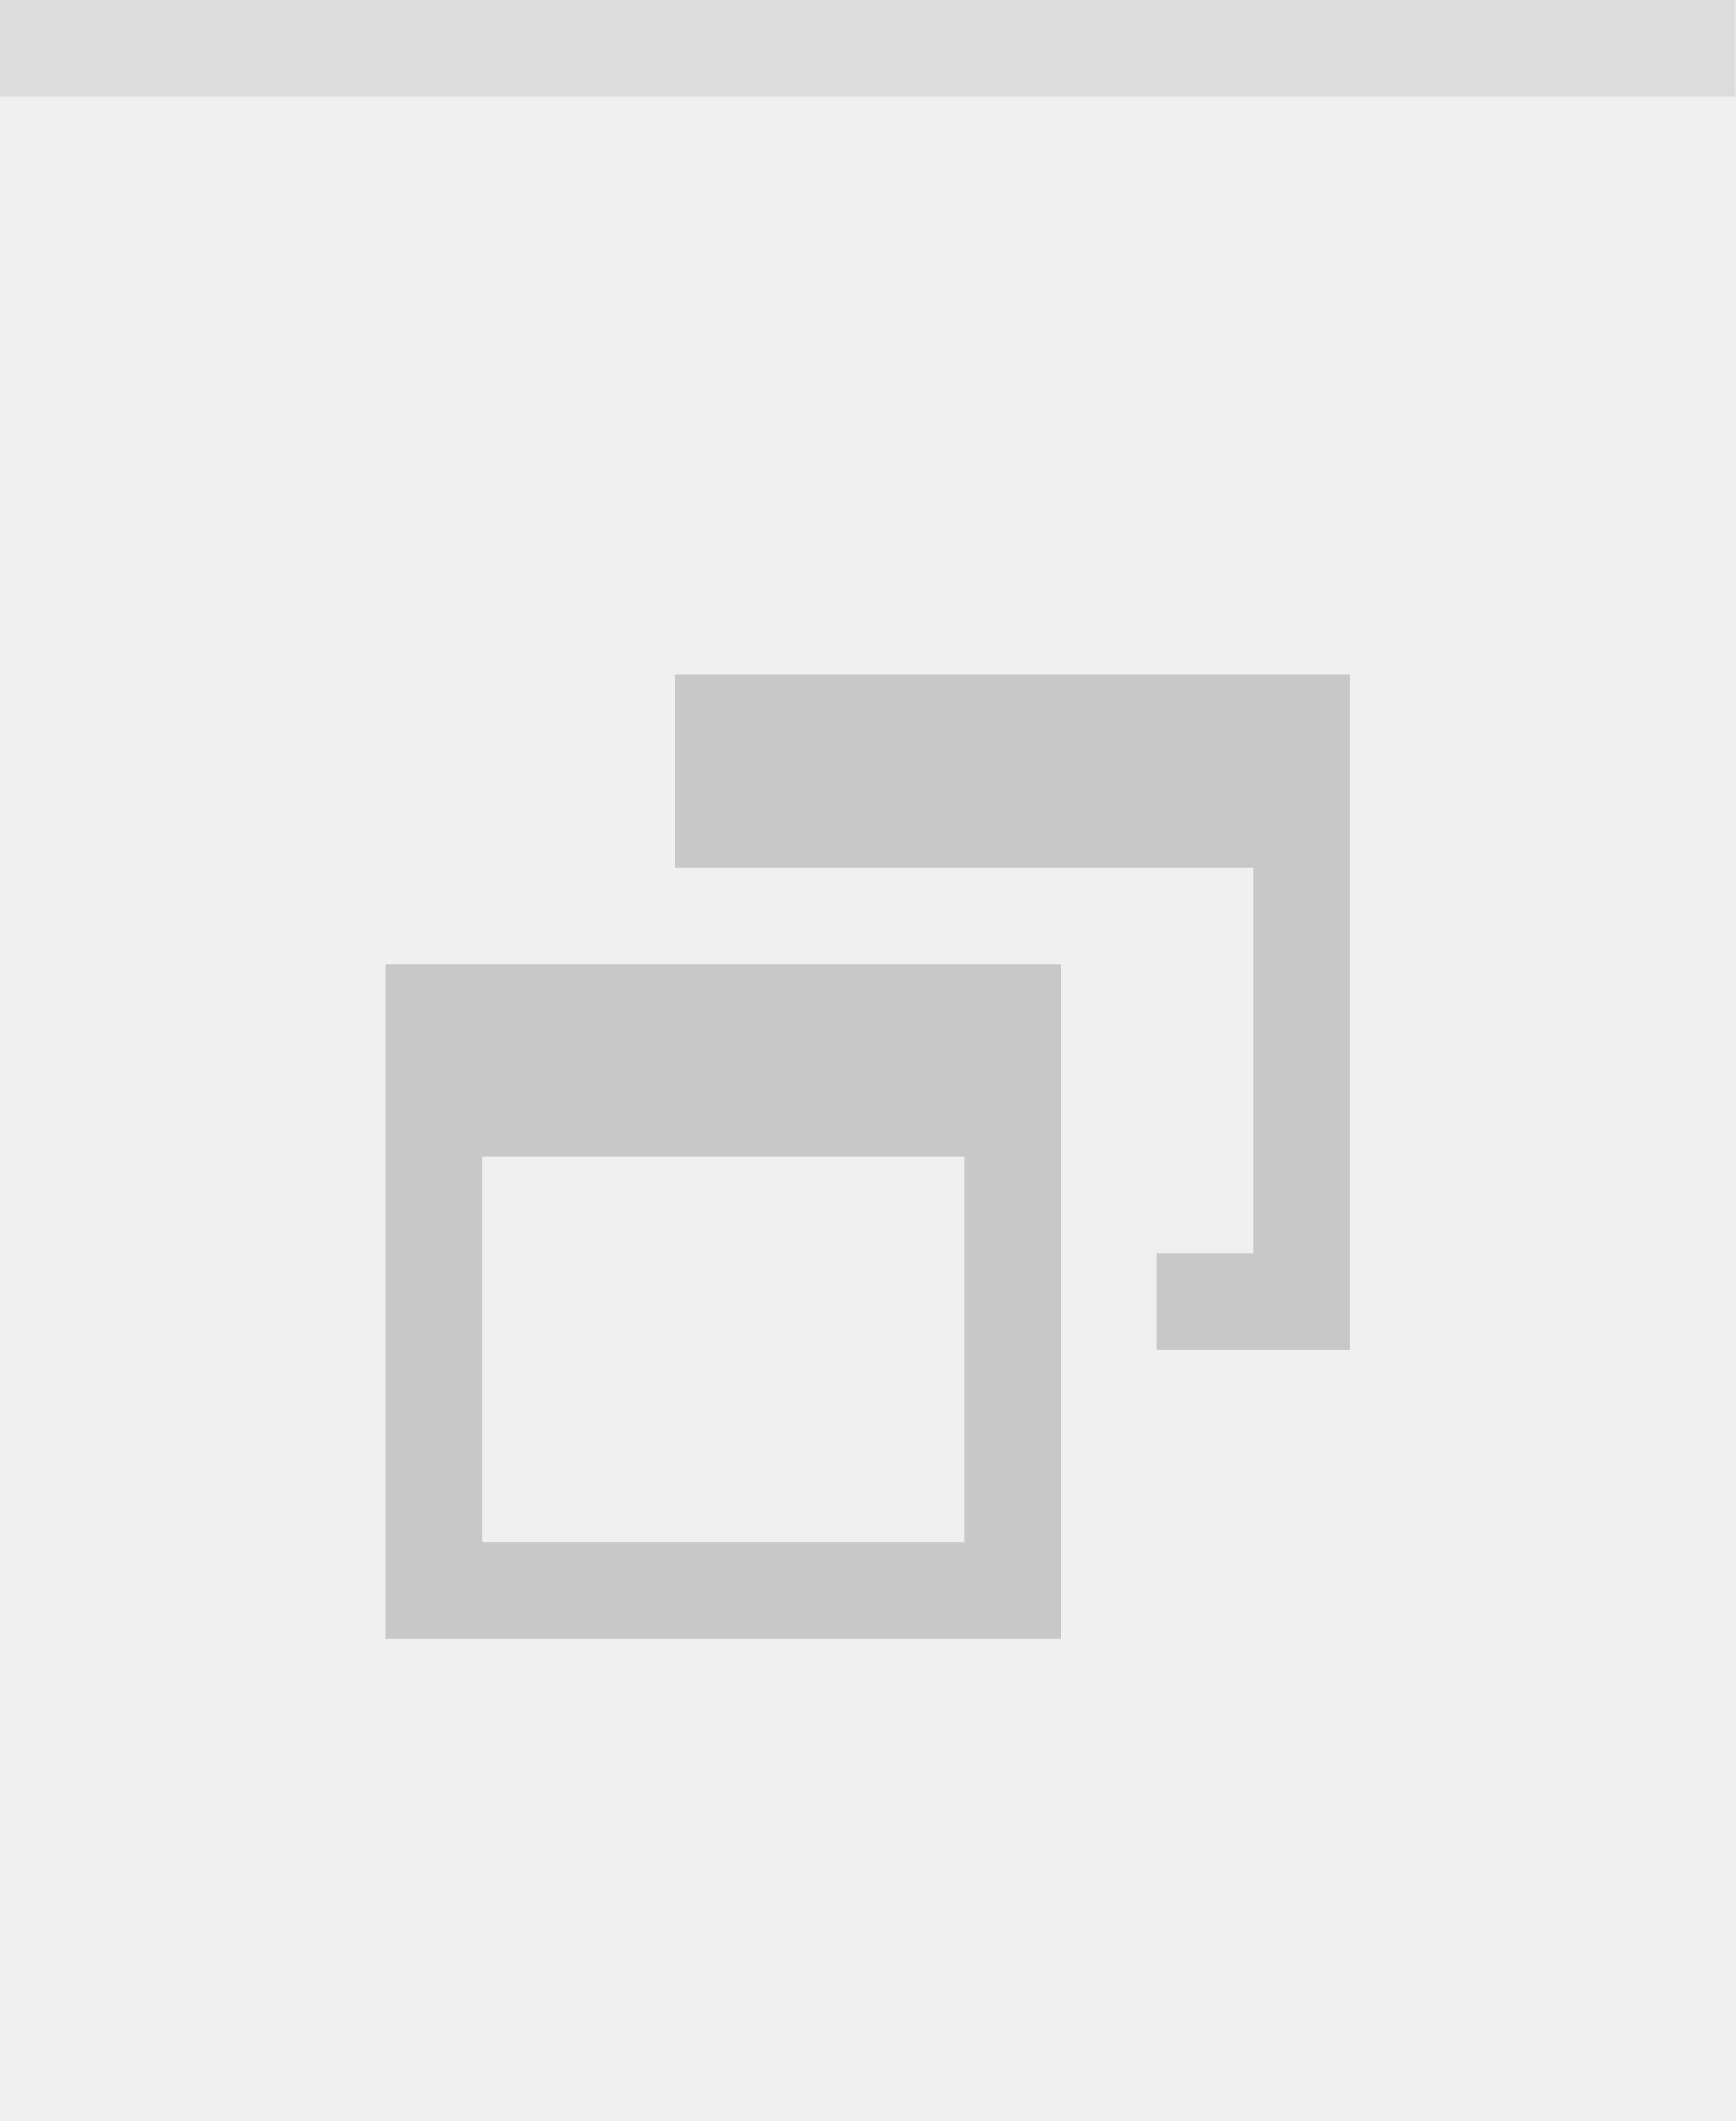
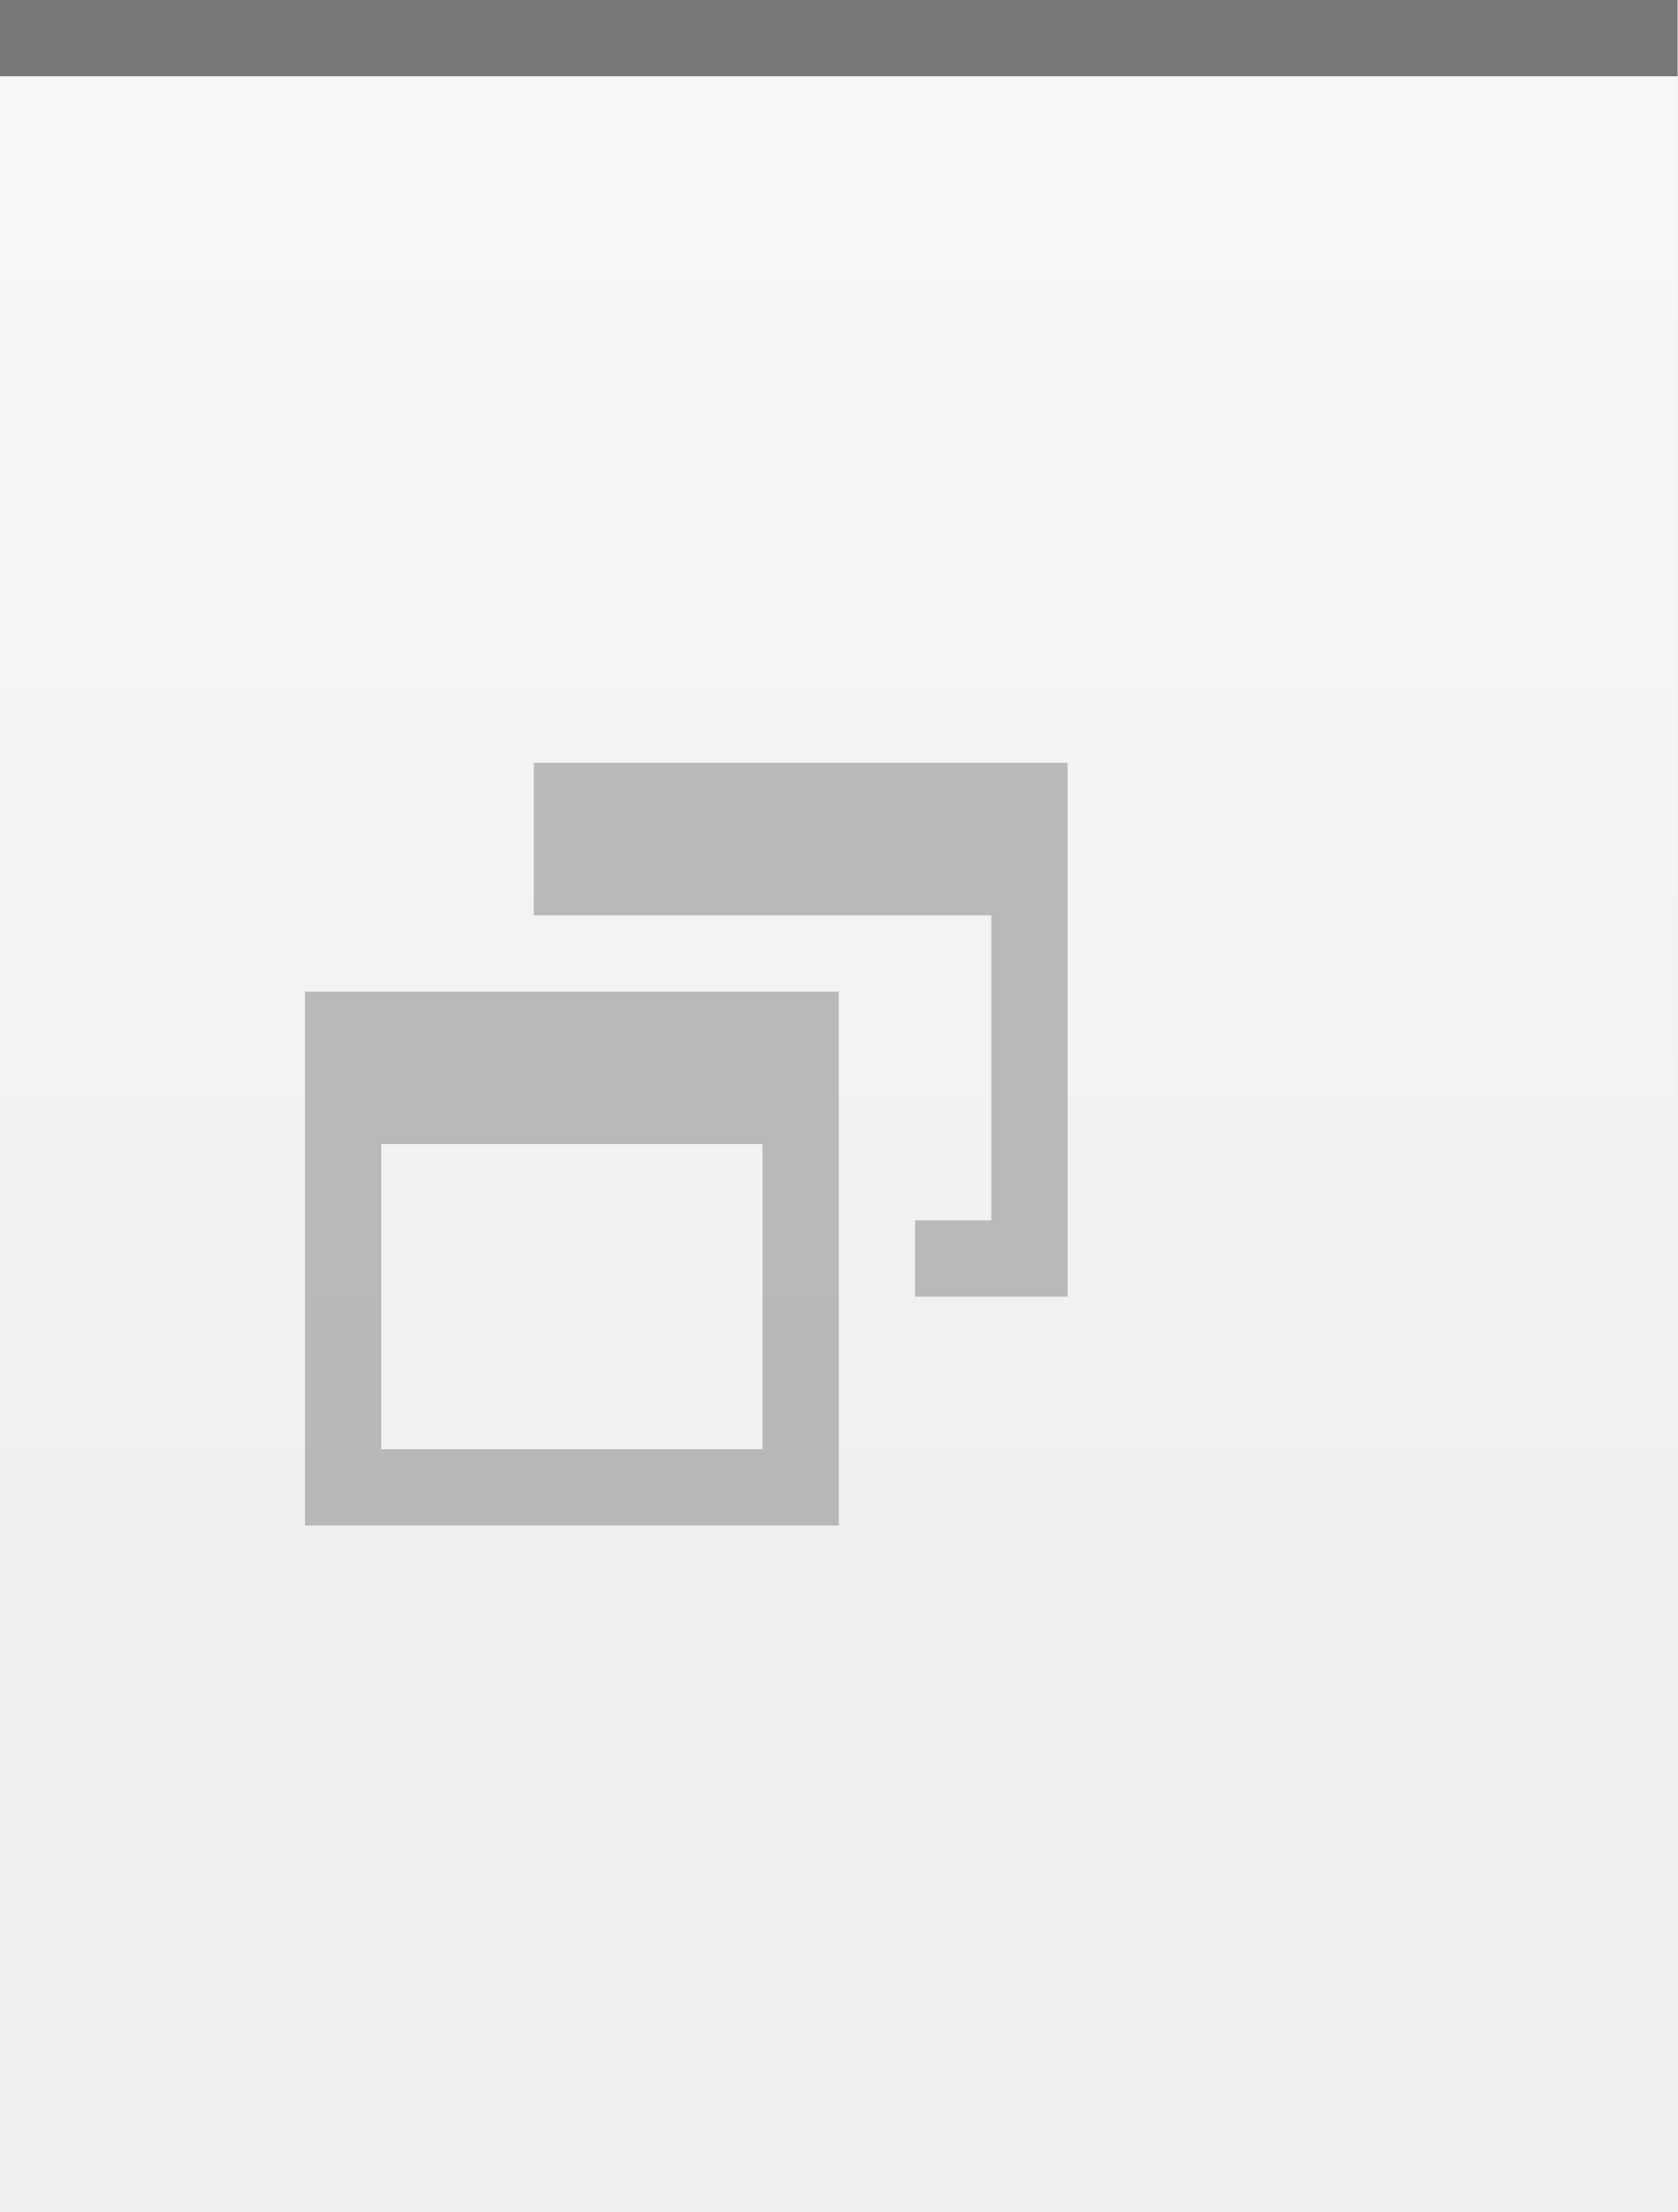
- <svg xmlns="http://www.w3.org/2000/svg" xmlns:xlink="http://www.w3.org/1999/xlink" width="18" height="22" id="svg2" version="1.0">
-   <defs id="defs4">
-     <linearGradient id="linearGradient3143">
-       <stop style="stop-color:#ffffff;stop-opacity:0.0;" offset="0" id="stop3145" />
-       <stop style="stop-color:#ffffff;stop-opacity:0.00;" offset="1" id="stop3147" />
-     </linearGradient>
-     <linearGradient id="linearGradient5847">
-       <stop id="stop5849" offset="0" style="stop-color:#ffffff;stop-opacity:0.75;" />
-       <stop id="stop5851" offset="0.75" style="stop-color:#ffffff;stop-opacity:0.15;" />
-       <stop id="stop14" offset="1" style="stop-color:#ffffff;stop-opacity:0.00;" />
-     </linearGradient>
-     <linearGradient xlink:href="#linearGradient5847" id="linearGradient3148" x1="0" y1="0" x2="0" y2="15" gradientUnits="userSpaceOnUse" spreadMethod="none" />
-     <linearGradient id="linearGradient5873">
-       <stop id="stop5875" offset="0" style="stop-color:#ffffff;stop-opacity:0.15;" />
-       <stop id="stop5877" offset="0.5" style="stop-color:#ffffff;stop-opacity:0.00;" />
-       <stop id="stop5879" offset="1" style="stop-color:#ffffff;stop-opacity:0;" />
-     </linearGradient>
-     <linearGradient xlink:href="#linearGradient5873" id="linearGradient6962" x1="0" y1="0" x2="0" y2="8" gradientUnits="userSpaceOnUse" gradientTransform="matrix(1,0,0,0.2,0,1)" />
-     <linearGradient xlink:href="#linearGradient3143" id="linearGradient3149" x1="0" y1="13" x2="0" y2="22" gradientUnits="userSpaceOnUse" />
-   </defs>
-   <g id="layer1" style="display:inline">
-     <path style="fill:none;fill-opacity:0.50;fill-rule:evenodd;stroke:#a0a0a0;stroke-width:1px;stroke-linecap:square;stroke-linejoin:miter;stroke-opacity:0.25" d="M 0.5,0.5 L 17.5,0.5" id="path6059" />
-   </g>
-   <g id="layer2" style="display:inline">
-     <rect style="fill:url(#linearGradient3148);fill-opacity:0;fill-rule:evenodd;stroke:none;stroke-width:1;stroke-linecap:square;stroke-linejoin:miter;stroke-miterlimit:4;stroke-dasharray:none;stroke-opacity:1" id="rect6057" width="18" height="21" x="0" y="1" />
-   </g>
-   <g id="layer3">
-     <path style="fill:url(#linearGradient6962);fill-opacity:0;fill-rule:evenodd;stroke:none;stroke-width:1px;stroke-linejoin:miter;stroke-opacity:1" d="M 0,1 L 18,1 C 18,1 18,4 18,4 L 0,4 L 0,3 z " id="path6061" />
-     <rect style="fill:url(#linearGradient3149);fill-opacity:0.00;stroke:none;stroke-width:1;stroke-linejoin:round;stroke-miterlimit:4;stroke-dasharray:none;stroke-opacity:1" id="rect3141" width="18" height="13" x="0" y="12" />
-     <path style="fill:none;fill-opacity:0;fill-rule:evenodd;stroke:#ffffff;stroke-width:1px;stroke-linecap:square;stroke-linejoin:miter;stroke-opacity:0.0" d="M 0,1.5 L 18,1.5" id="path29" />
-   </g>
-   <g id="g20">
-     <g style="display:inline" id="g1639" transform="translate(3,6)">
-       <path id="rect2331" d="M 4,1 L 4,3 L 5,3 L 9,3 L 10,3 L 10,7 L 9,7 L 9,8 L 11,8 L 11,1 L 4,1 z " style="opacity:0.50;fill:#a0a0a0;fill-opacity:1;stroke:#a0a0a0;stroke-width:0;stroke-linecap:butt;stroke-miterlimit:4;stroke-dasharray:none;stroke-opacity:1" />
-       <path id="rect2371" d="M 1,4 L 1,11 L 8,11 L 8,4 L 1,4 z M 2,6 L 7,6 L 7,10 L 2,10 L 2,6 z " style="opacity:0.50;fill:#a0a0a0;fill-opacity:1;stroke:#a0a0a0;stroke-width:0;stroke-linecap:butt;stroke-miterlimit:4;stroke-dasharray:none;stroke-opacity:1" />
+ <svg xmlns="http://www.w3.org/2000/svg" xmlns:xlink="http://www.w3.org/1999/xlink" width="22" height="29" id="svg2" version="1.0">
+   <defs id="defs28" />
+   <g transform="scale(1)" id="g3">
+     <defs id="defs4">
+       <linearGradient id="linearGradient1886">
+         <stop style="stop-color:white;stop-opacity:1;" offset="0" id="stop1888" />
+         <stop style="stop-color:white;stop-opacity:0.15;" offset="1" id="stop1890" />
+       </linearGradient>
+       <linearGradient xlink:href="#linearGradient1886" id="linearGradient1892" x1="0" y1="1" x2="0" y2="18" gradientUnits="userSpaceOnUse" gradientTransform="matrix(1,0,0,1,0,0)" />
+     </defs>
+     <g id="layer2" style="display:inline">
+       <path style="fill:none;fill-opacity:1;fill-rule:evenodd;stroke:none;stroke-width:1;stroke-linecap:square;stroke-linejoin:miter;stroke-miterlimit:4;stroke-dasharray:none;stroke-opacity:1" d="M 0,0.5 L 22,0.5 C 22,0.5 22,28 22,28 L 0,28 L 0,0.5 z " id="path6057" />
+     </g>
+     <g id="layer3">
+       <path style="fill:none;fill-opacity:0.60;fill-rule:evenodd;stroke:none;stroke-width:1px;stroke-linecap:square;stroke-linejoin:miter;stroke-opacity:1" d="M 0,1 L 22,1 C 22,1 22,4 22,4 L 0,4 L 0,3 z " id="path6061" />
+       <rect style="opacity:0.5;fill:url(#linearGradient1892);fill-opacity:1;stroke:none;stroke-width:0;stroke-linecap:round;stroke-linejoin:round;stroke-miterlimit:4;stroke-dasharray:none;stroke-opacity:1" id="rect1884" width="22" height="18" x="0" y="1" />
+     </g>
+     <g id="layer1" style="display:inline">
+       <path style="fill:none;fill-opacity:0;fill-rule:evenodd;stroke:black;stroke-width:1px;stroke-linecap:square;stroke-linejoin:miter;stroke-opacity:0.50" d="M 0.5,0.5 L 21.5,0.5" id="path6059" />
+     </g>
+     <g id="g20">
+       <g style="display:inline" id="g1639" transform="translate(3,9)">
+         <path id="rect2331" d="M 4,1 L 4,3 L 5,3 L 9,3 L 10,3 L 10,7 L 9,7 L 9,8 L 11,8 L 11,1 L 4,1 z " style="opacity:0.50;fill:#7f7f7f;fill-opacity:1;stroke:#7f7f7f;stroke-width:0;stroke-linecap:butt;stroke-miterlimit:4;stroke-dasharray:none;stroke-opacity:1" />
+         <path id="rect2371" d="M 1,4 L 1,11 L 8,11 L 8,4 L 1,4 z M 2,6 L 7,6 L 7,10 L 2,10 L 2,6 z " style="opacity:0.50;fill:#7f7f7f;fill-opacity:1;stroke:#7f7f7f;stroke-width:0;stroke-linecap:butt;stroke-miterlimit:4;stroke-dasharray:none;stroke-opacity:1" />
+       </g>
+     </g>
+     <g id="layer5">
+       <path style="fill:none;fill-opacity:0;fill-rule:evenodd;stroke:black;stroke-width:1px;stroke-linecap:square;stroke-linejoin:miter;stroke-opacity:0.0" d="M 0.5,28.5 L 21.5,28.5" id="path6989" />
    </g>
  </g>
</svg>
